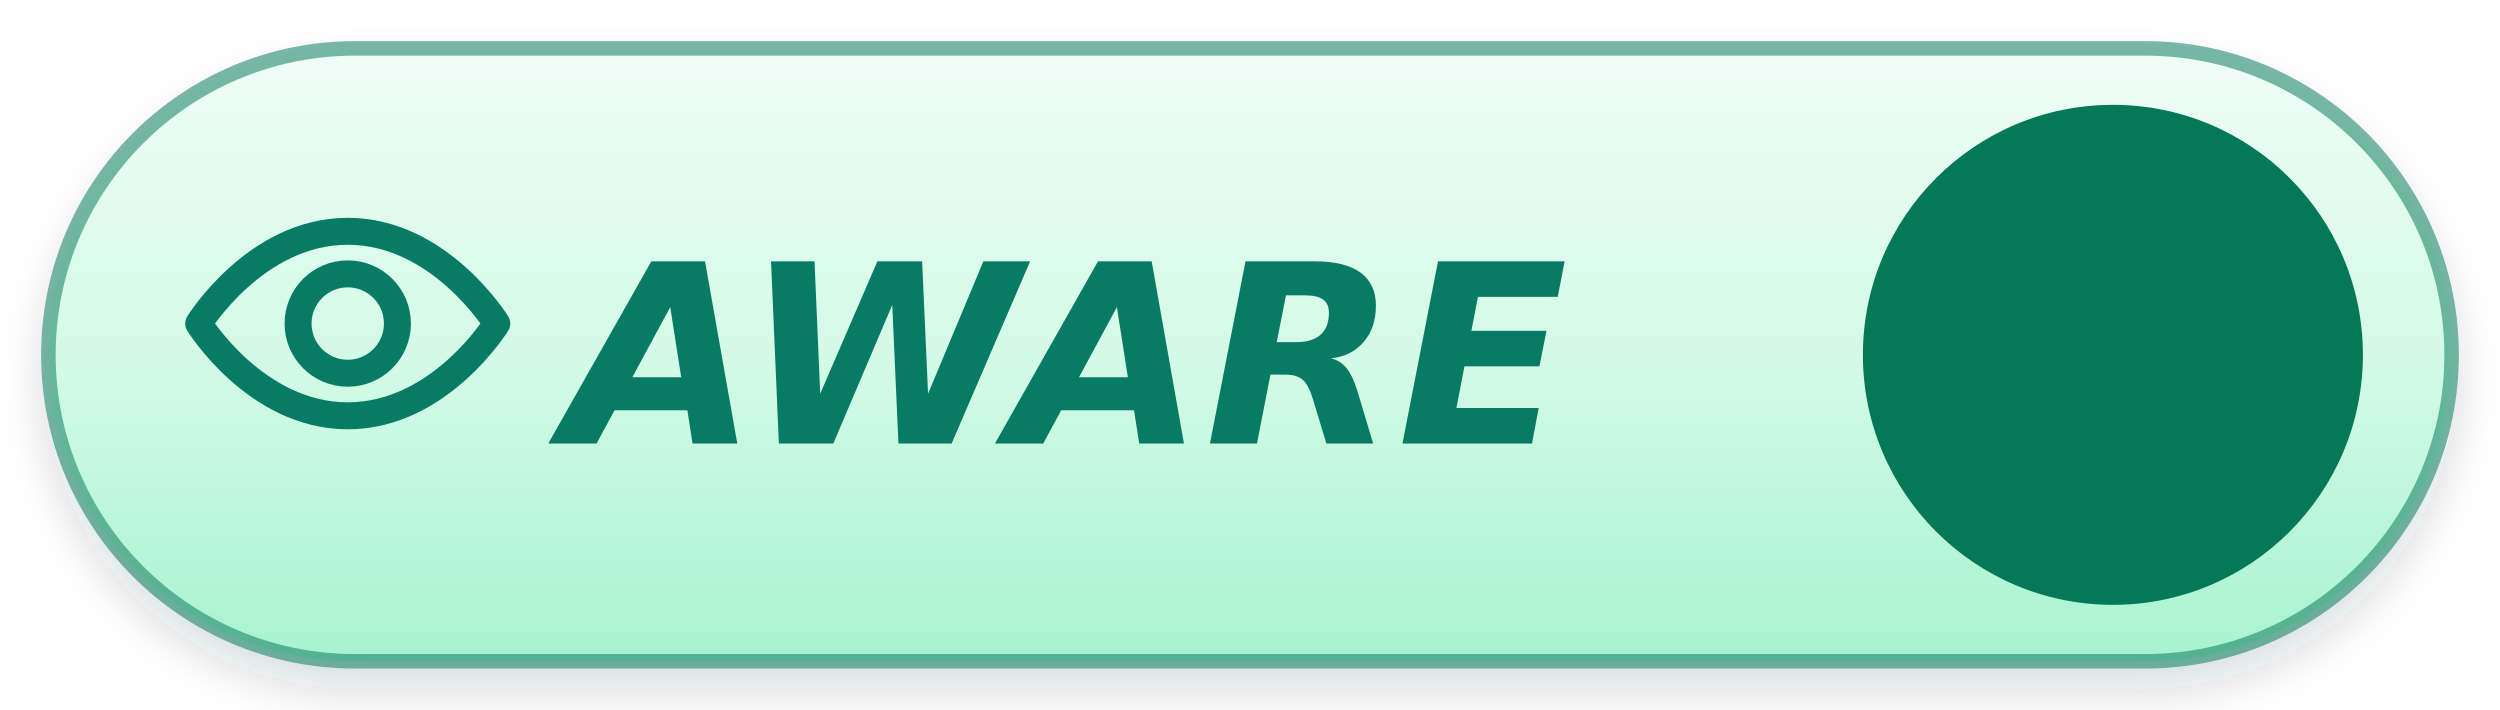
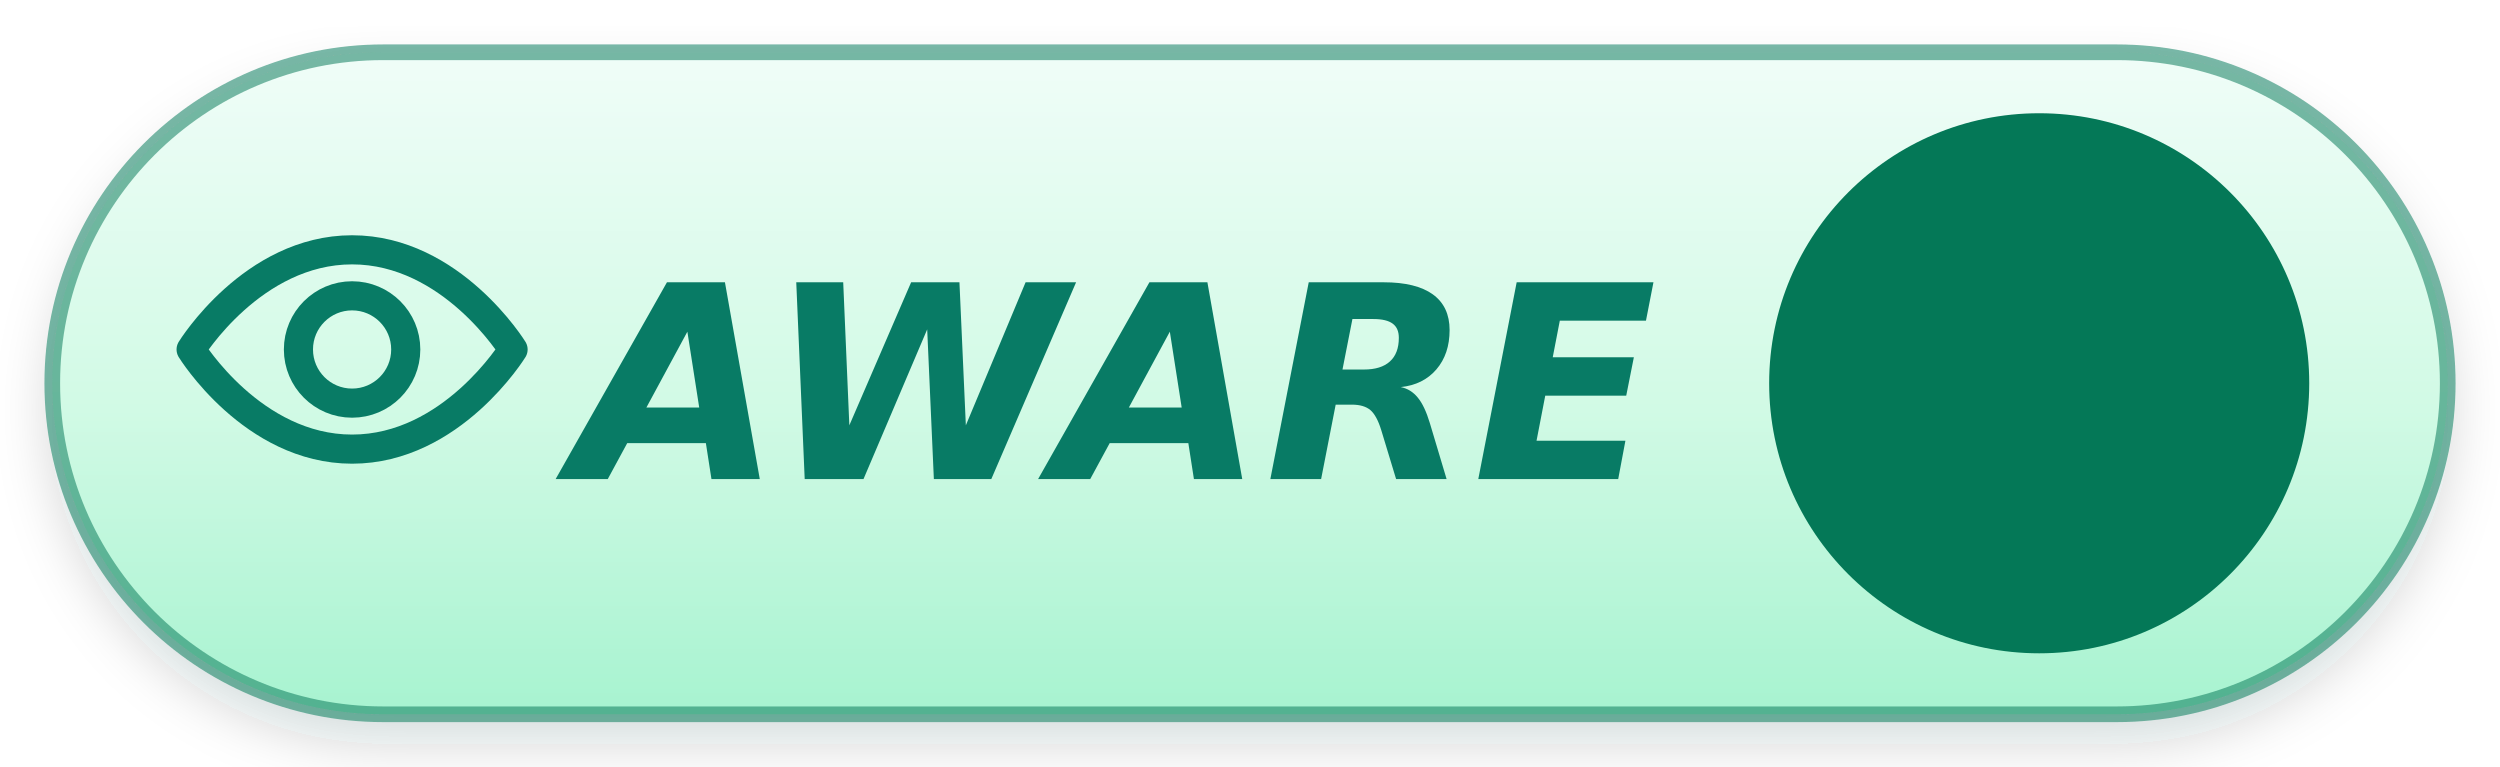
- <svg xmlns="http://www.w3.org/2000/svg" width="310" height="88" viewBox="0 0 310 88">
+ <svg xmlns="http://www.w3.org/2000/svg" width="287" height="88" viewBox="0 0 287 88">
  <defs>
    <linearGradient id="face" x1="0" y1="0" x2="0" y2="1">
      <stop offset="0" stop-color="#f0fdf8" />
-       <stop offset=".54" stop-color="#d1fae5" />
+       <stop offset="0.54" stop-color="#d1fae5" />
      <stop offset="1" stop-color="#a7f3d0" />
    </linearGradient>
    <filter id="shadow" x="-15%" y="-25%" width="130%" height="170%">
      <feDropShadow dx="0" dy="3" stdDeviation="3" flood-color="#17212d" flood-opacity=".16" />
    </filter>
  </defs>
-   <rect x="6" y="6" width="298" height="76" rx="38" fill="url(#face)" stroke="#047857" stroke-opacity=".52" stroke-width="1.8" filter="url(#shadow)" />
-   <g transform="translate(22 19) scale(.88)" fill="none" stroke="#087b65" stroke-width="3.8" stroke-linecap="round" stroke-linejoin="round">
+   <rect x="6" y="6" width="275" height="76" rx="38" fill="url(#face)" stroke="#047857" stroke-opacity=".52" stroke-width="1.8" filter="url(#shadow)" />
+   <g transform="translate(19.3 19) scale(0.88)" fill="none" stroke="#087b65" stroke-width="3.8" stroke-linecap="round" stroke-linejoin="round">
    <path d="M3 24S11 11 24 11s21 13 21 13-8 13-21 13S3 24 3 24Z" />
    <circle cx="24" cy="24" r="7" />
  </g>
-   <text x="70" y="55" font-family="DejaVu Sans,Arial,sans-serif" font-size="31" font-style="italic" font-weight="800" fill="#087b65">AWARE</text>
-   <circle cx="262" cy="44" r="31" fill="#047857" />
+   <text x="65.8" y="55" font-family="DejaVu Sans,Arial,sans-serif" font-size="31" font-style="italic" font-weight="800" fill="#087b65">AWARE</text>
+   <circle cx="234.1" cy="44" r="31" fill="#047857" />
</svg>
